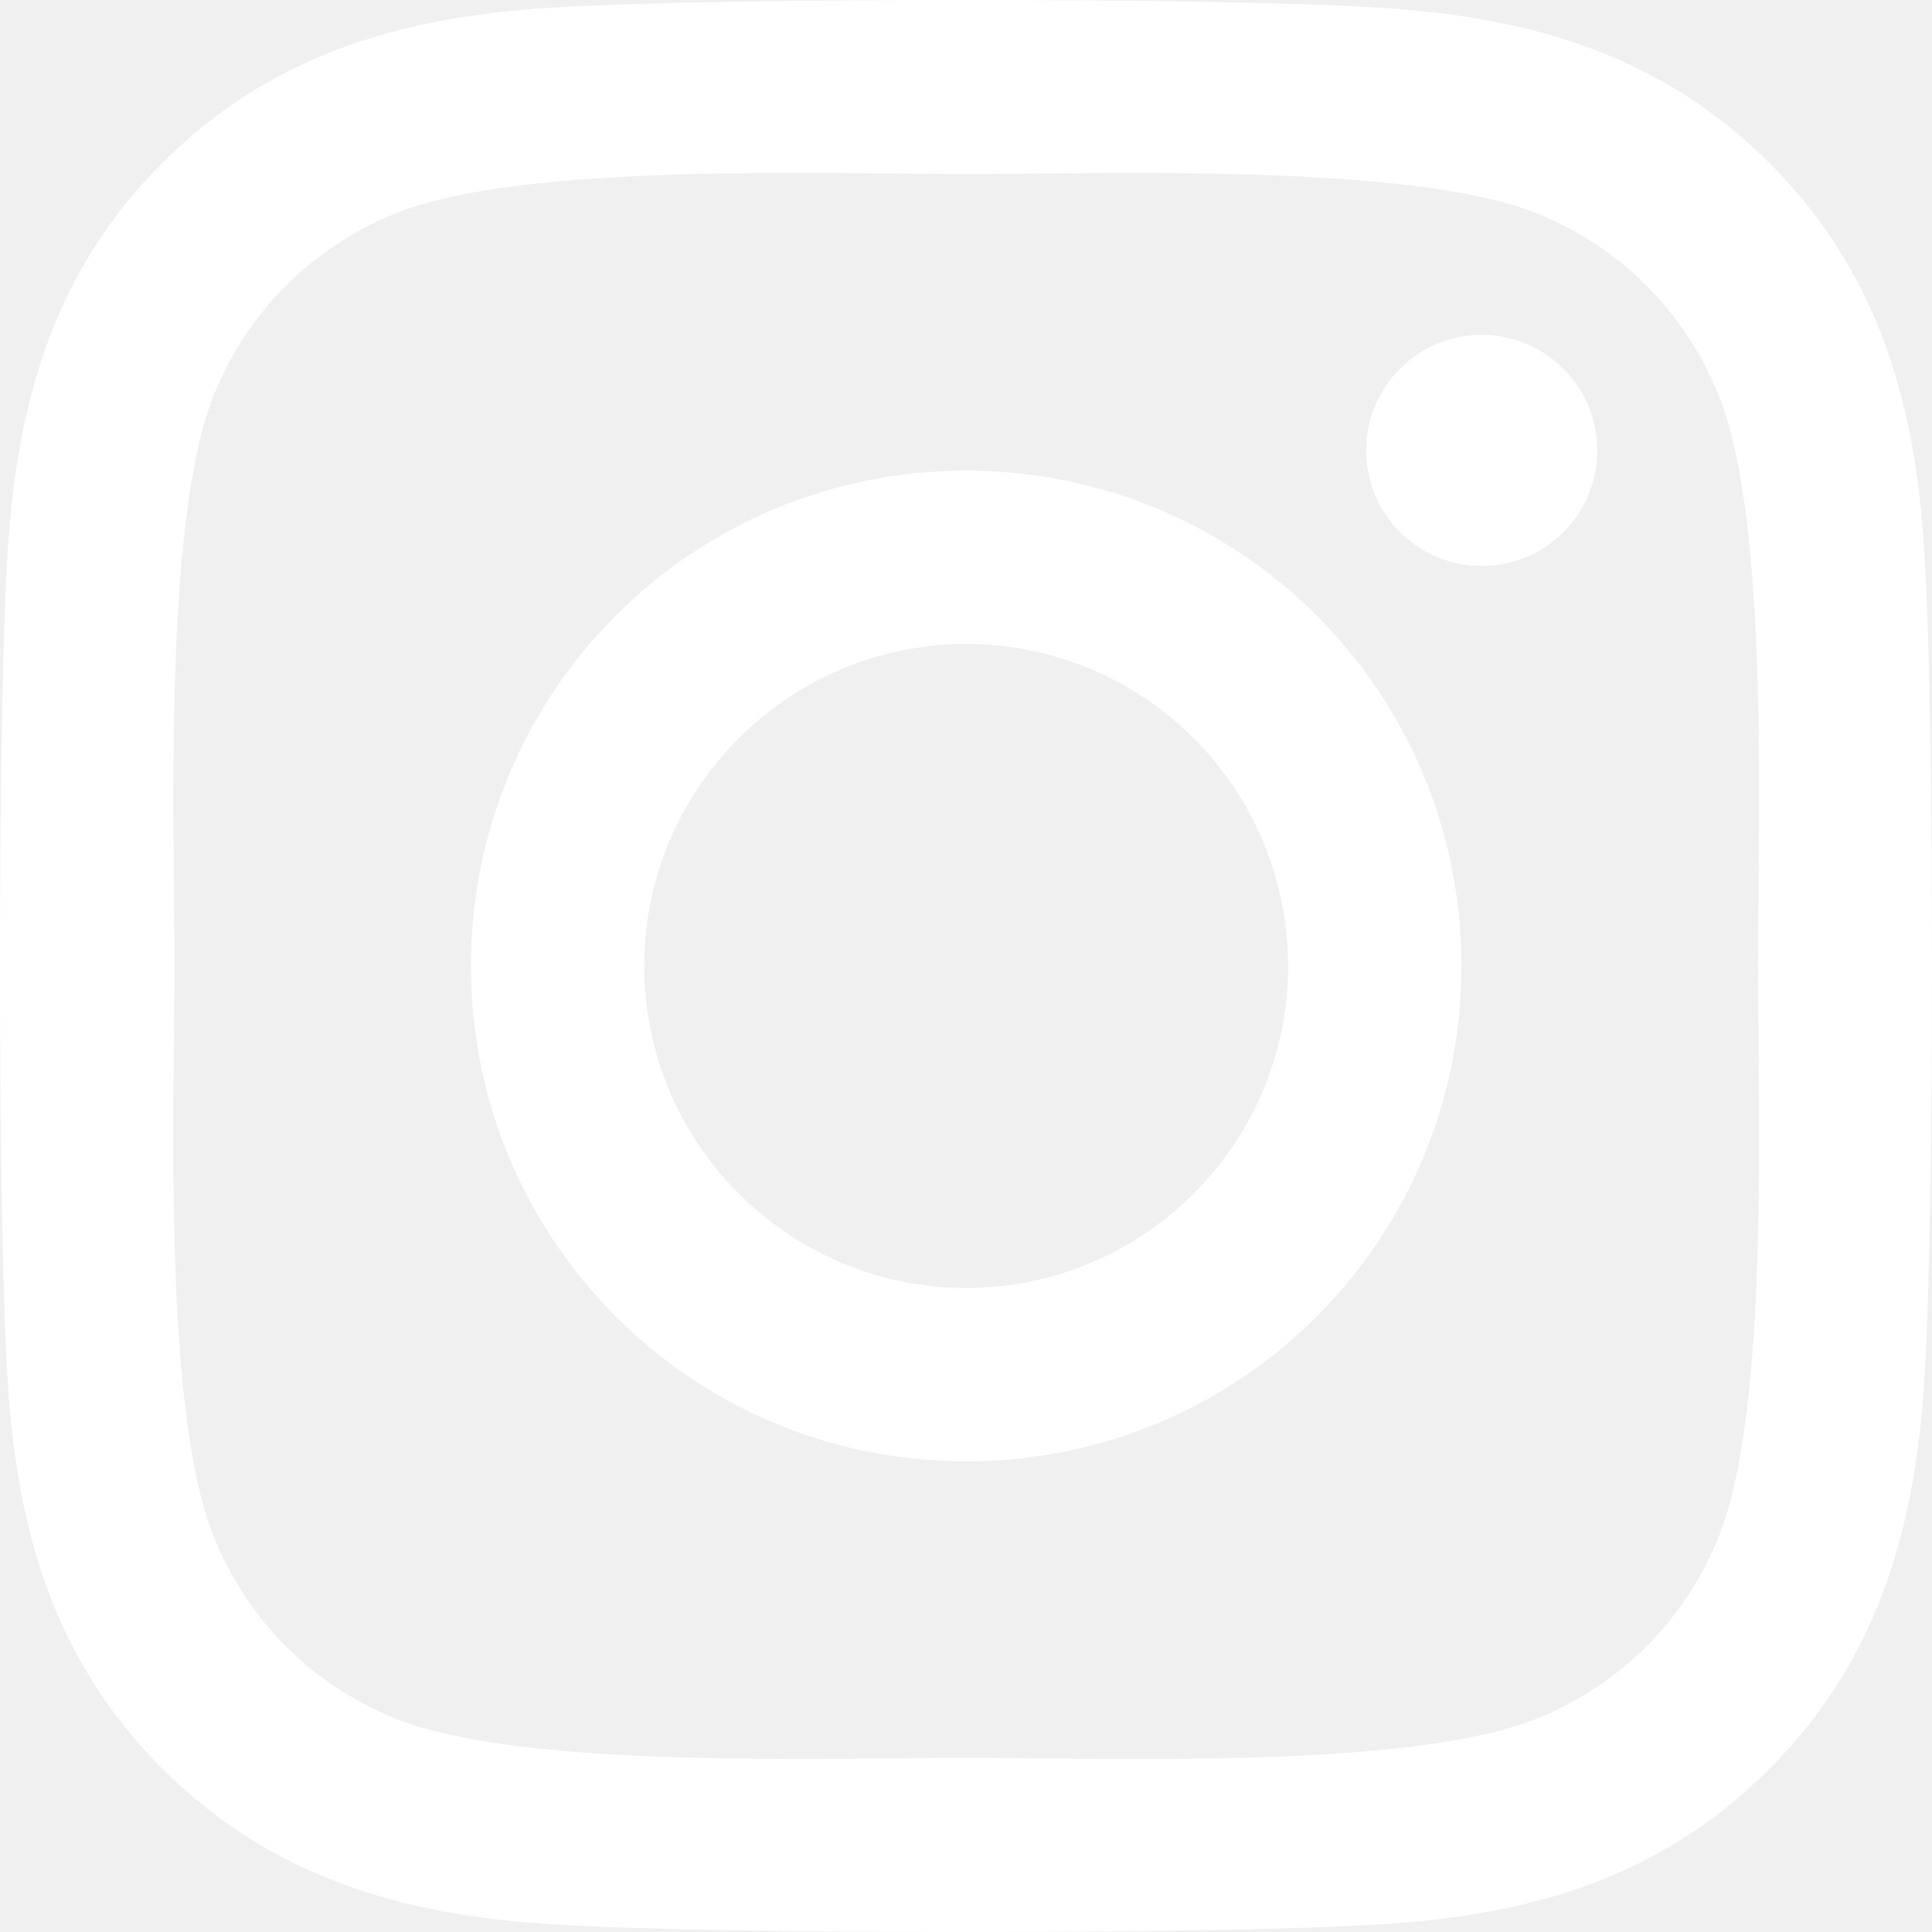
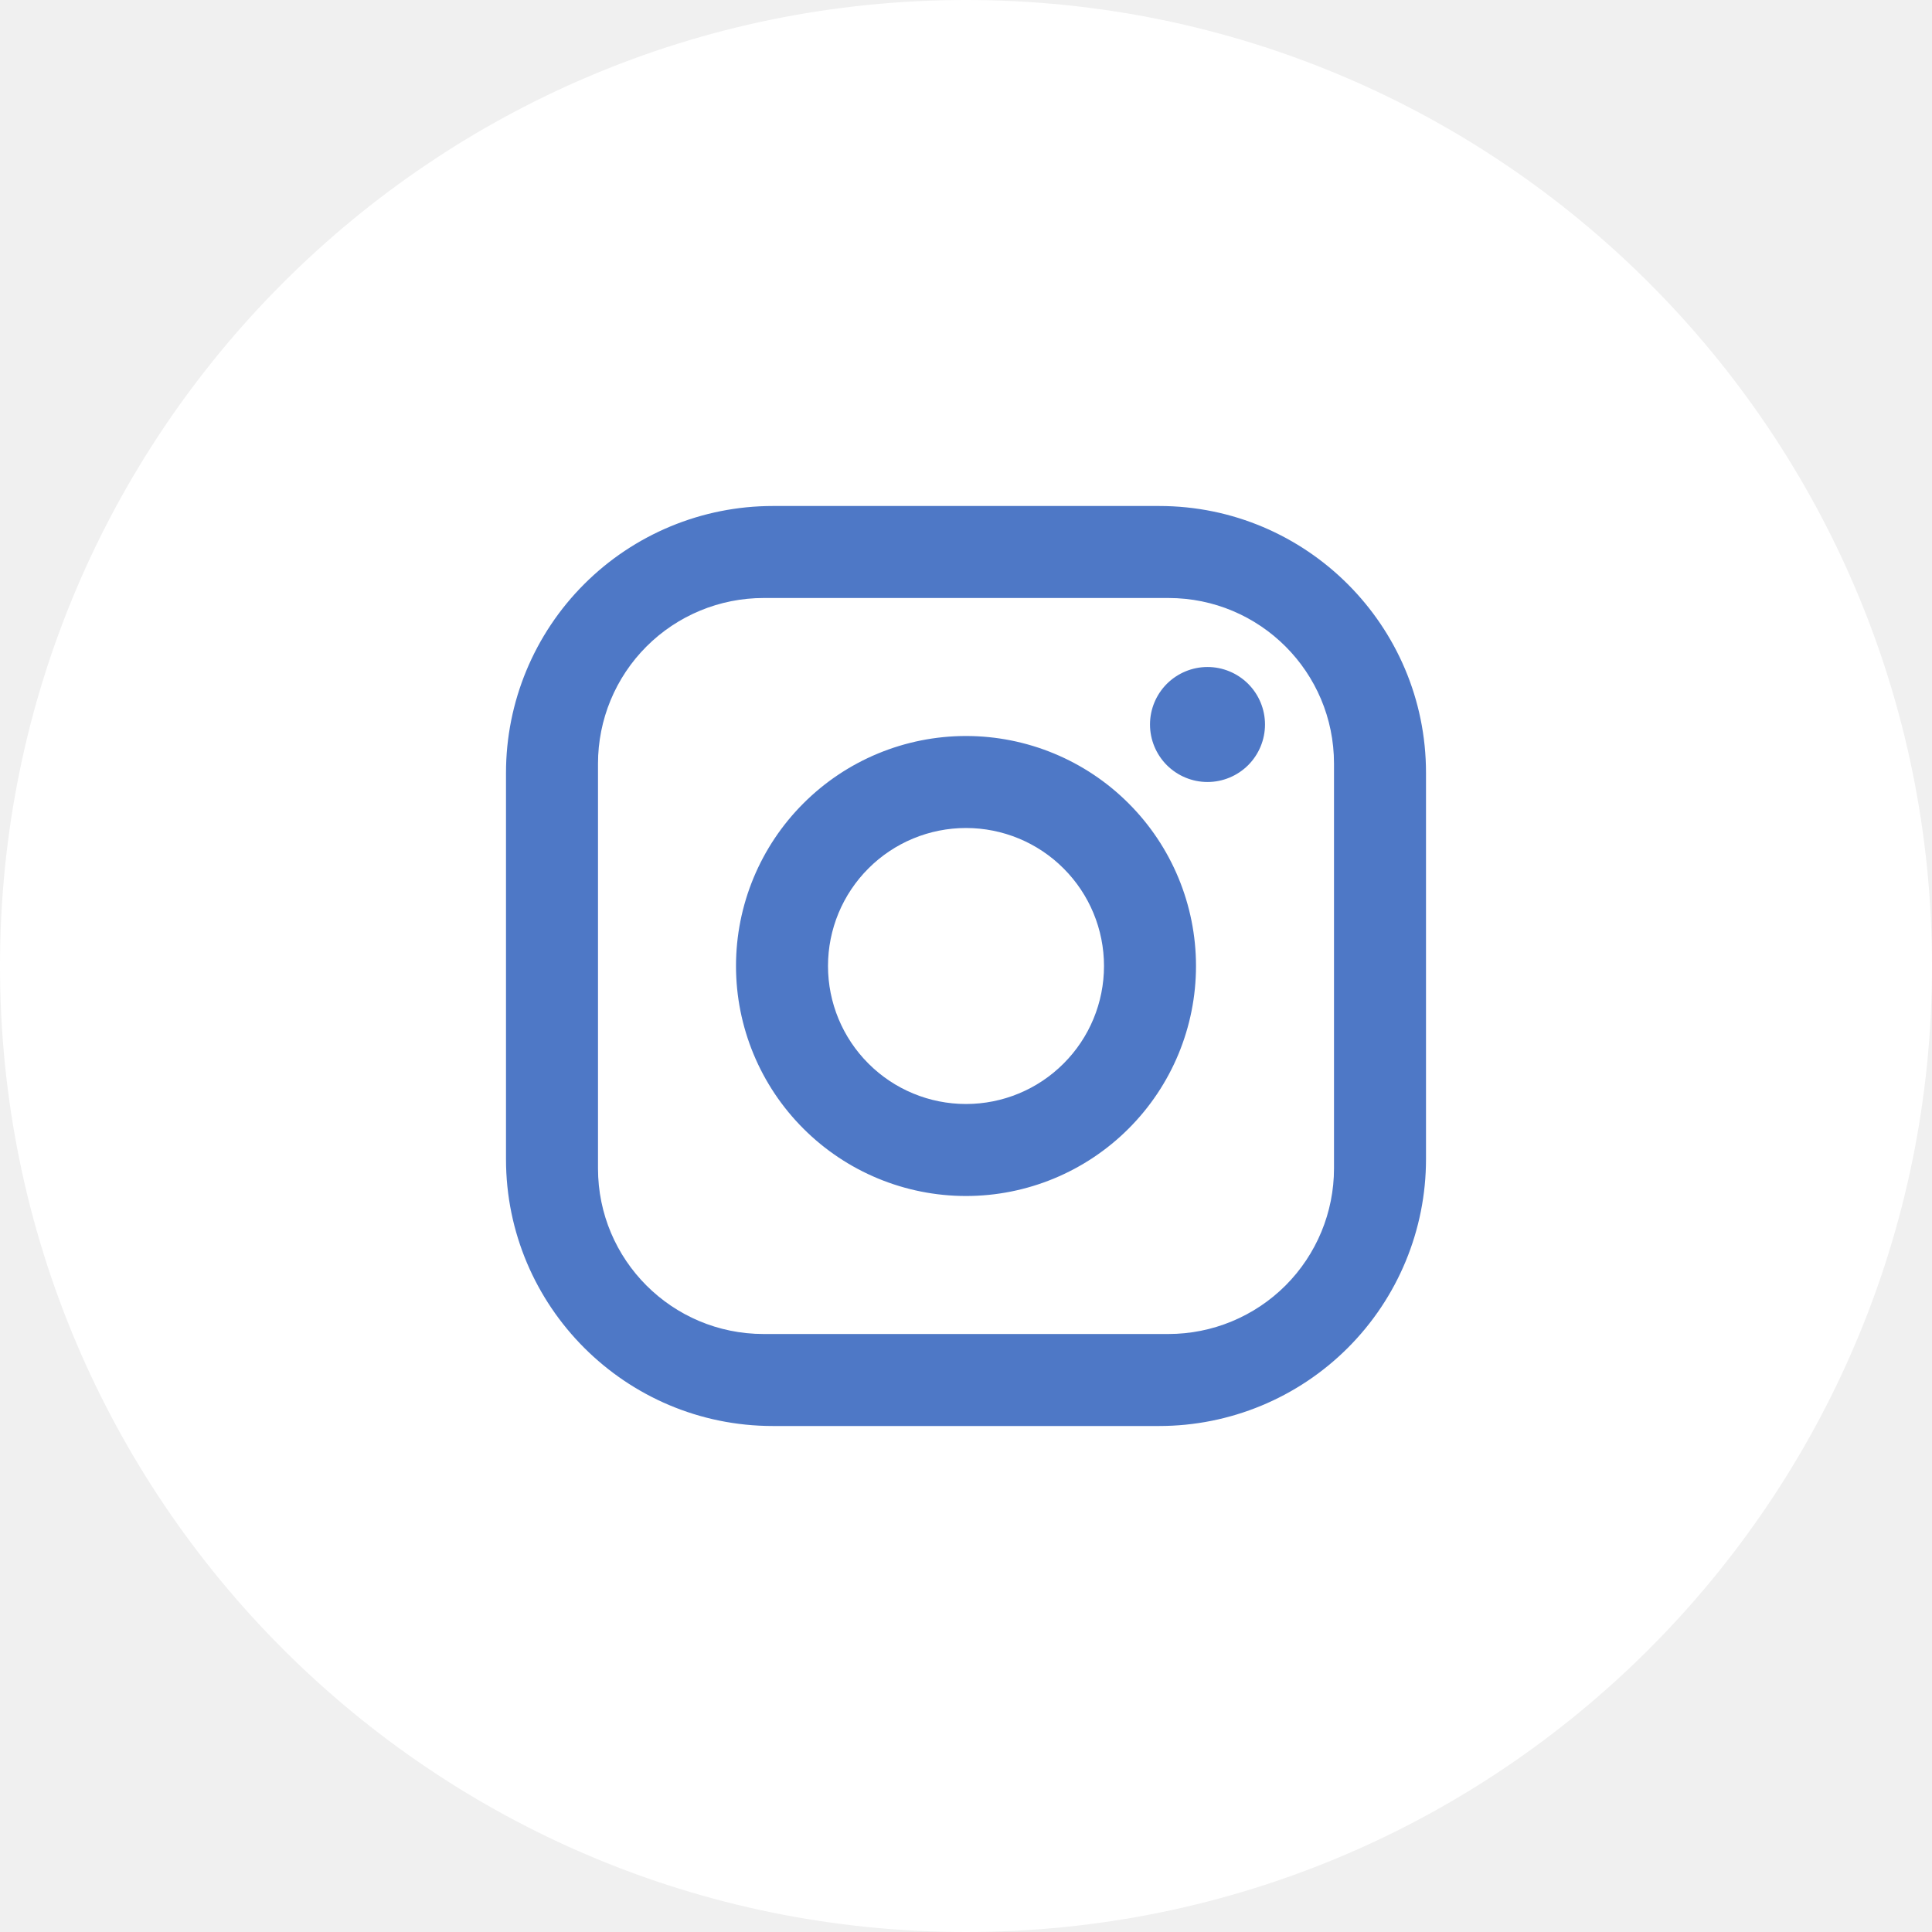
- <svg xmlns="http://www.w3.org/2000/svg" width="40" height="40" fill="none" viewBox="0 0 40 40">
-   <path fill="#fff" d="M20.005 9.745C14.329 9.745 9.751 14.323 9.751 20C9.751 25.677 14.329 30.256 20.005 30.256C25.68 30.256 30.258 25.677 30.258 20C30.258 14.323 25.68 9.745 20.005 9.745ZM20.005 26.667C16.337 26.667 13.338 23.677 13.338 20C13.338 16.323 16.328 13.333 20.005 13.333C23.681 13.333 26.67 16.323 26.67 20C26.67 23.677 23.672 26.667 20.005 26.667ZM33.069 9.325C33.069 10.655 31.998 11.717 30.677 11.717C29.348 11.717 28.286 10.646 28.286 9.325C28.286 8.004 29.356 6.933 30.677 6.933C31.998 6.933 33.069 8.004 33.069 9.325ZM39.859 11.753C39.708 8.548 38.976 5.71 36.629 3.372C34.291 1.033 31.453 0.301 28.25 0.141C24.948 -0.047 15.052 -0.047 11.75 0.141C8.555 0.292 5.718 1.024 3.371 3.363C1.024 5.701 0.301 8.54 0.141 11.744C-0.047 15.046 -0.047 24.945 0.141 28.247C0.292 31.451 1.024 34.29 3.371 36.628C5.718 38.967 8.547 39.699 11.75 39.859C15.052 40.047 24.948 40.047 28.25 39.859C31.453 39.708 34.291 38.976 36.629 36.628C38.967 34.29 39.699 31.451 39.859 28.247C40.047 24.945 40.047 15.055 39.859 11.753ZM35.594 31.791C34.898 33.54 33.55 34.888 31.793 35.593C29.16 36.637 22.914 36.396 20.005 36.396C17.095 36.396 10.84 36.628 8.216 35.593C6.467 34.897 5.12 33.549 4.415 31.791C3.371 29.158 3.612 22.91 3.612 20C3.612 17.09 3.38 10.833 4.415 8.209C5.111 6.46 6.458 5.112 8.216 4.407C10.849 3.363 17.095 3.604 20.005 3.604C22.914 3.604 29.169 3.372 31.793 4.407C33.542 5.103 34.889 6.451 35.594 8.209C36.638 10.842 36.397 17.09 36.397 20C36.397 22.91 36.638 29.167 35.594 31.791Z" />
+ <svg xmlns="http://www.w3.org/2000/svg" width="42" height="42" viewBox="0 0 42 42" fill="none">
+   <circle cx="21" cy="21" r="21" fill="white" />
+   <path d="M16.8 11H25.2C28.4 11 31 13.6 31 16.8V25.2C31 26.738 30.389 28.213 29.301 29.301C28.213 30.389 26.738 31 25.2 31H16.8C13.6 31 11 28.4 11 25.2V16.8C11 15.262 11.611 13.787 12.699 12.699C13.787 11.611 15.262 11 16.8 11ZM16.6 13C15.645 13 14.729 13.379 14.054 14.054C13.379 14.729 13 15.645 13 16.6V25.4C13 27.39 14.61 29 16.6 29H25.4C26.355 29 27.27 28.621 27.946 27.946C28.621 27.27 29 26.355 29 25.4V16.6C29 14.61 27.39 13 25.4 13H16.6ZM26.25 14.5C26.581 14.5 26.899 14.632 27.134 14.866C27.368 15.101 27.5 15.418 27.5 15.75C27.5 16.081 27.368 16.399 27.134 16.634C26.899 16.868 26.581 17 26.25 17C25.919 17 25.601 16.868 25.366 16.634C25.132 16.399 25 16.081 25 15.75C25 15.418 25.132 15.101 25.366 14.866C25.601 14.632 25.919 14.5 26.25 14.5ZM21 16C22.326 16 23.598 16.527 24.535 17.465C25.473 18.402 26 19.674 26 21C26 22.326 25.473 23.598 24.535 24.535C23.598 25.473 22.326 26 21 26C19.674 26 18.402 25.473 17.465 24.535C16.527 23.598 16 22.326 16 21C16 19.674 16.527 18.402 17.465 17.465C18.402 16.527 19.674 16 21 16ZM21 18C20.204 18 19.441 18.316 18.879 18.879C18.316 19.441 18 20.204 18 21C18 21.796 18.316 22.559 18.879 23.121C19.441 23.684 20.204 24 21 24C21.796 24 22.559 23.684 23.121 23.121C23.684 22.559 24 21.796 24 21C24 20.204 23.684 19.441 23.121 18.879C22.559 18.316 21.796 18 21 18Z" fill="#4E78C6" />
</svg>
